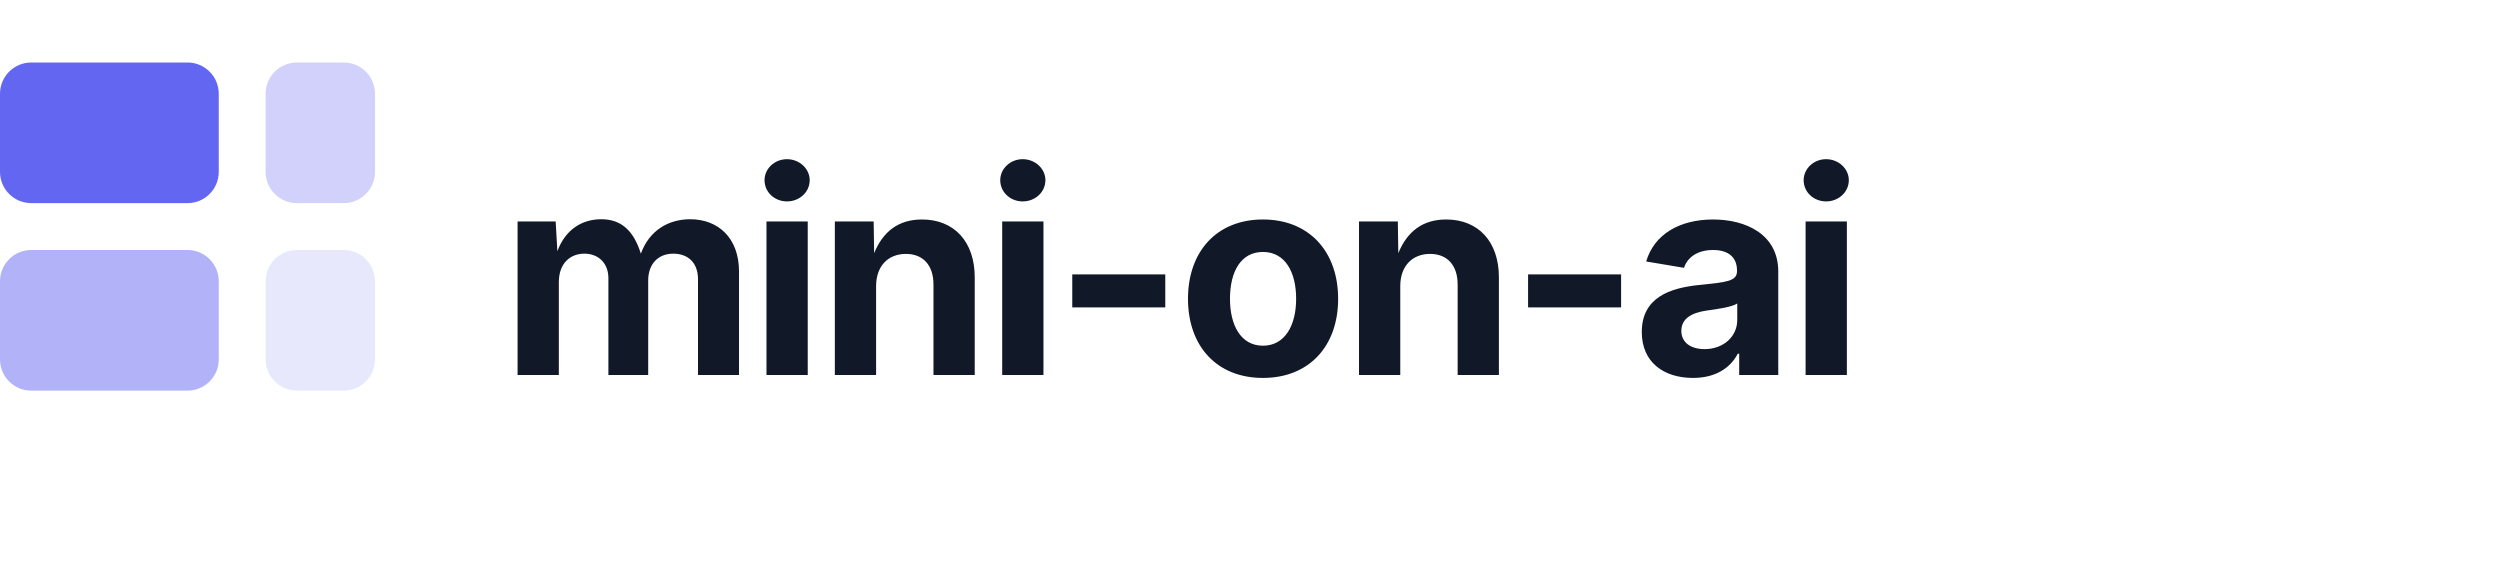
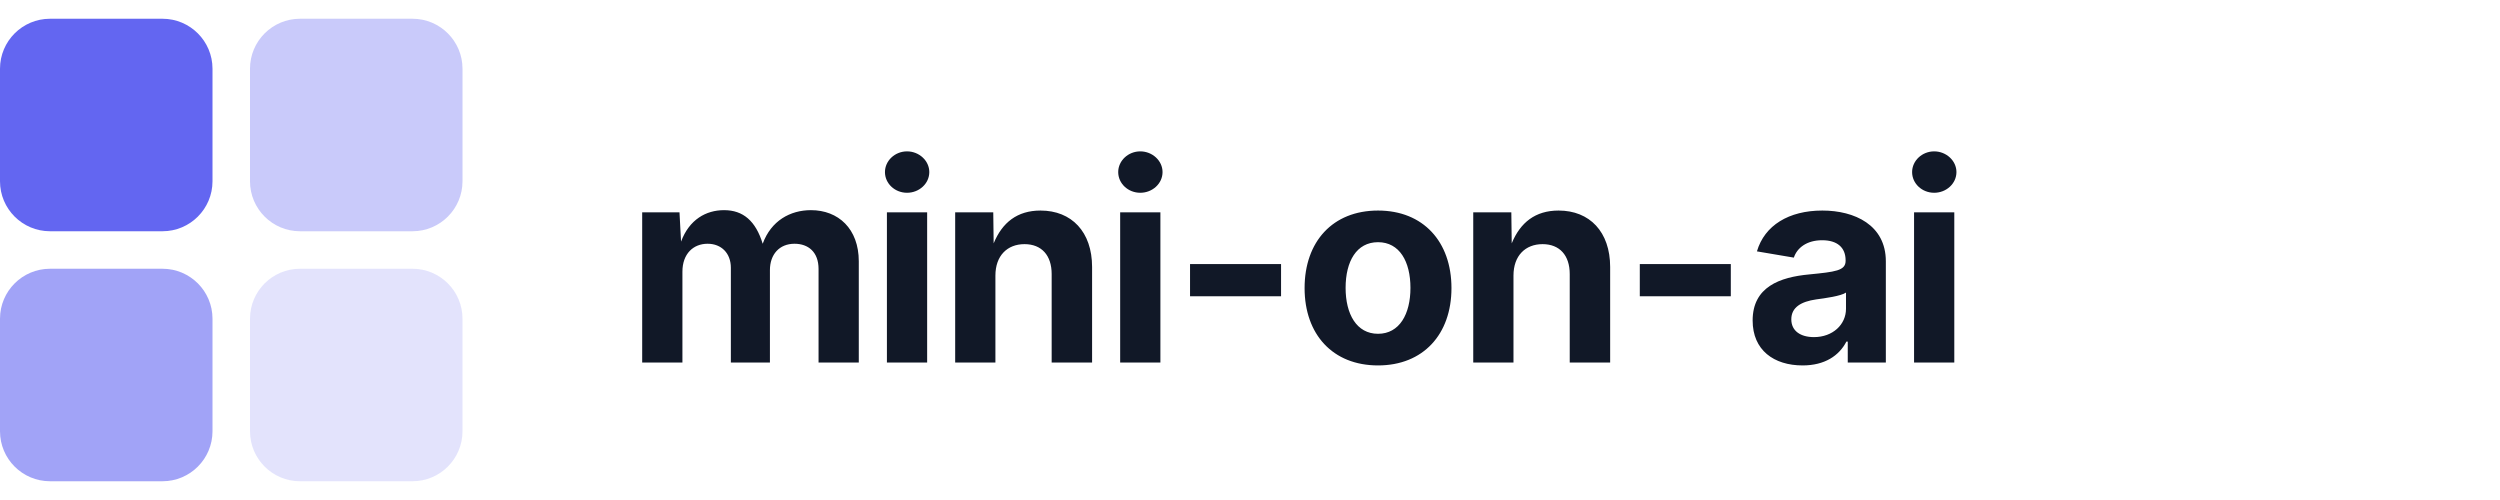
- <svg xmlns="http://www.w3.org/2000/svg" viewBox="0 0 160 36" fill="none">
-   <rect x="0" y="4" width="14" height="9" rx="2" fill="#6366F1" />
-   <rect x="0" y="16" width="14" height="9" rx="2" fill="#6366F1" opacity="0.5" />
-   <rect x="17" y="4" width="7" height="9" rx="2" fill="#6366F1" opacity="0.3" />
-   <rect x="17" y="16" width="7" height="9" rx="2" fill="#6366F1" opacity="0.15" />
-   <text x="32" y="24" font-family="Inter, -apple-system, BlinkMacSystemFont, sans-serif" font-size="18" font-weight="700" letter-spacing="-0.5" fill="#111827">mini-on-ai</text>
+ <svg xmlns="http://www.w3.org/2000/svg" viewBox="0 0 200 40" width="200" height="40" fill="none">
+   <rect x="0" y="1.5" width="17" height="17" rx="4" fill="#6366F1" />
+   <rect x="20" y="1.5" width="17" height="17" rx="4" fill="#6366F1" opacity="0.35" />
+   <rect x="0" y="21.5" width="17" height="17" rx="4" fill="#6366F1" opacity="0.6" />
+   <rect x="20" y="21.5" width="17" height="17" rx="4" fill="#6366F1" opacity="0.18" />
+   <text x="50" y="29" font-family="Inter, -apple-system, BlinkMacSystemFont, 'Segoe UI', sans-serif" font-size="22" font-weight="700" letter-spacing="-0.5" fill="#111827">mini-on-ai</text>
</svg>
